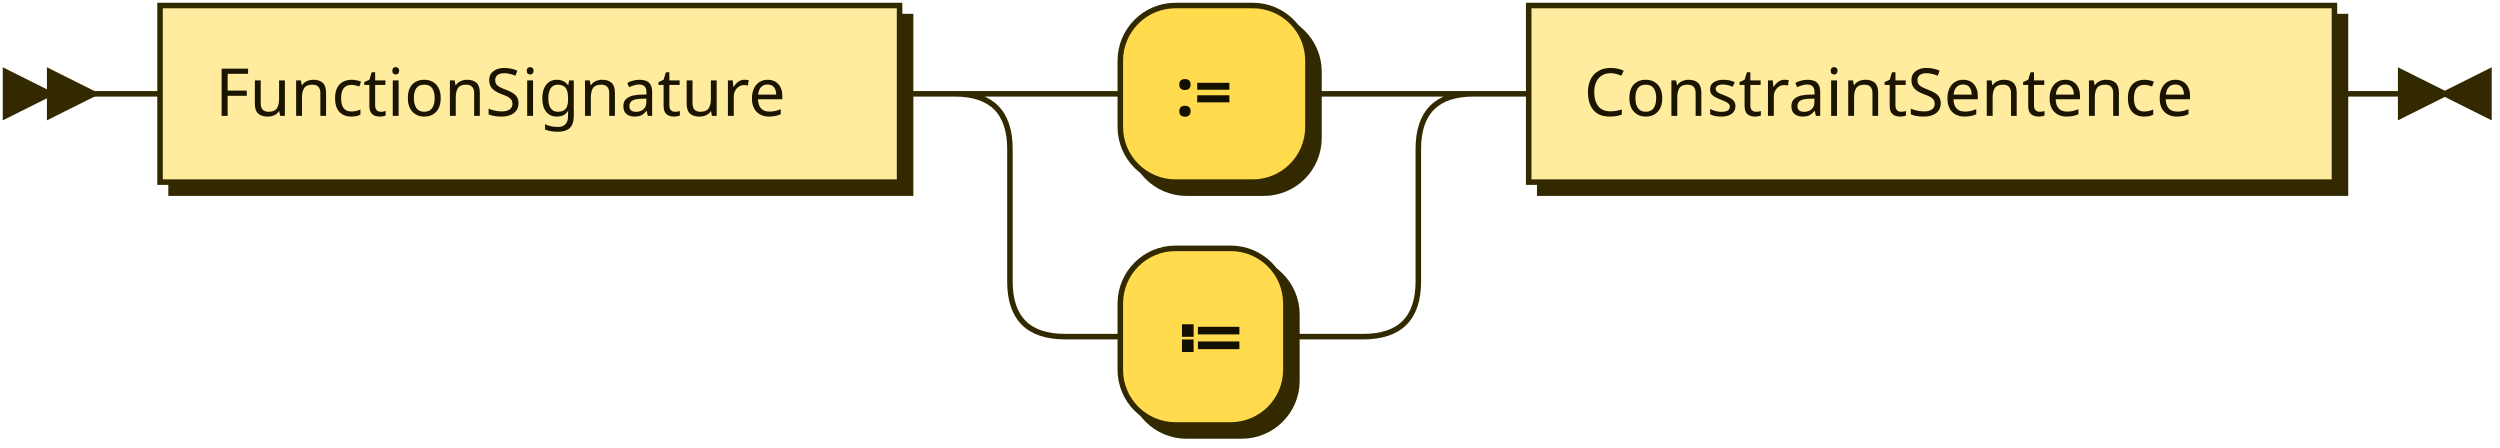
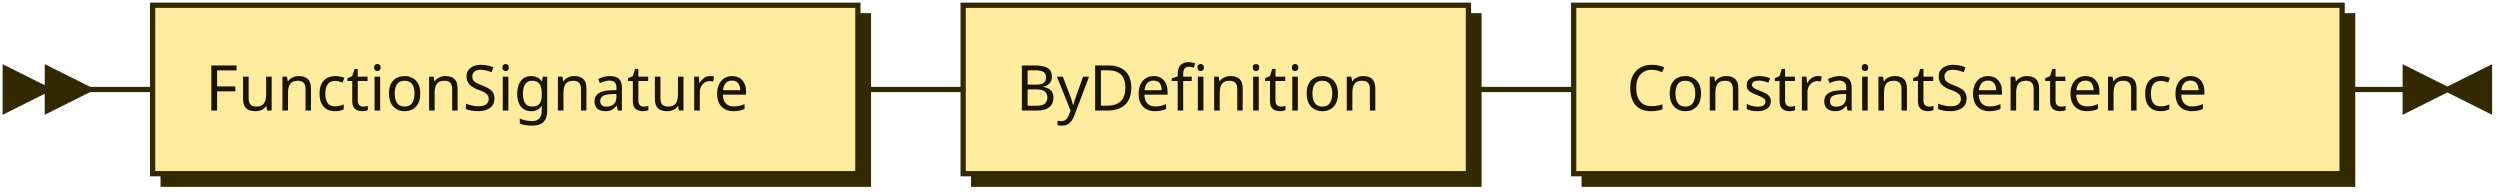
- <svg xmlns="http://www.w3.org/2000/svg" xmlns:xlink="http://www.w3.org/1999/xlink" width="453" height="81">
+ <svg xmlns="http://www.w3.org/2000/svg" xmlns:xlink="http://www.w3.org/1999/xlink" width="475" height="37">
  <defs>
    <style type="text/css">
    @namespace "http://www.w3.org/2000/svg";
    .line                 {fill: none; stroke: #332900; stroke-width: 1;}
    .bold-line            {stroke: #141000; shape-rendering: crispEdges; stroke-width: 2;}
    .thin-line            {stroke: #1F1800; shape-rendering: crispEdges}
    .filled               {fill: #332900; stroke: none;}
    text.terminal         {font-family: Verdana, Sans-serif;
                            font-size: 12px;
                            fill: #141000;
                            font-weight: bold;
                          }
    text.nonterminal      {font-family: Verdana, Sans-serif;
                            font-size: 12px;
                            fill: #1A1400;
                            font-weight: normal;
                          }
    text.regexp           {font-family: Verdana, Sans-serif;
                            font-size: 12px;
                            fill: #1F1800;
                            font-weight: normal;
                          }
    rect, circle, polygon {fill: #332900; stroke: #332900;}
    rect.terminal         {fill: #FFDB4D; stroke: #332900; stroke-width: 1;}
    rect.nonterminal      {fill: #FFEC9E; stroke: #332900; stroke-width: 1;}
    rect.text             {fill: none; stroke: none;}
    polygon.regexp        {fill: #FFF4C7; stroke: #332900; stroke-width: 1;}
  </style>
  </defs>
  <polygon points="9 17 1 13 1 21" />
  <polygon points="17 17 9 13 9 21" />
  <a xlink:href="#FunctionSignature" xlink:title="FunctionSignature">
    <rect x="31" y="3" width="134" height="32" />
    <rect x="29" y="1" width="134" height="32" class="nonterminal" />
    <text class="nonterminal" x="39" y="21">FunctionSignature</text>
  </a>
-   <rect x="205" y="3" width="34" height="32" rx="10" />
-   <rect x="203" y="1" width="34" height="32" class="terminal" rx="10" />
-   <text class="terminal" x="213" y="21">:=</text>
-   <rect x="205" y="47" width="30" height="32" rx="10" />
-   <rect x="203" y="45" width="30" height="32" class="terminal" rx="10" />
-   <text class="terminal" x="213" y="65">≔</text>
+   <a xlink:href="#ByDefinition" xlink:title="ByDefinition">
+     <rect x="185" y="3" width="96" height="32" />
+     <rect x="183" y="1" width="96" height="32" class="nonterminal" />
+     <text class="nonterminal" x="193" y="21">ByDefinition</text>
+   </a>
  <a xlink:href="#ConstraintSentence" xlink:title="ConstraintSentence">
-     <rect x="279" y="3" width="146" height="32" />
-     <rect x="277" y="1" width="146" height="32" class="nonterminal" />
-     <text class="nonterminal" x="287" y="21">ConstraintSentence</text>
+     <rect x="301" y="3" width="146" height="32" />
+     <rect x="299" y="1" width="146" height="32" class="nonterminal" />
+     <text class="nonterminal" x="309" y="21">ConstraintSentence</text>
  </a>
-   <path class="line" d="m17 17 h2 m0 0 h10 m134 0 h10 m20 0 h10 m34 0 h10 m-74 0 h20 m54 0 h20 m-94 0 q10 0 10 10 m74 0 q0 -10 10 -10 m-84 10 v24 m74 0 v-24 m-74 24 q0 10 10 10 m54 0 q10 0 10 -10 m-64 10 h10 m30 0 h10 m0 0 h4 m20 -44 h10 m146 0 h10 m3 0 h-3" />
-   <polygon points="443 17 451 13 451 21" />
-   <polygon points="443 17 435 13 435 21" />
+   <path class="line" d="m17 17 h2 m0 0 h10 m134 0 h10 m0 0 h10 m96 0 h10 m0 0 h10 m146 0 h10 m3 0 h-3" />
+   <polygon points="465 17 473 13 473 21" />
+   <polygon points="465 17 457 13 457 21" />
</svg>
